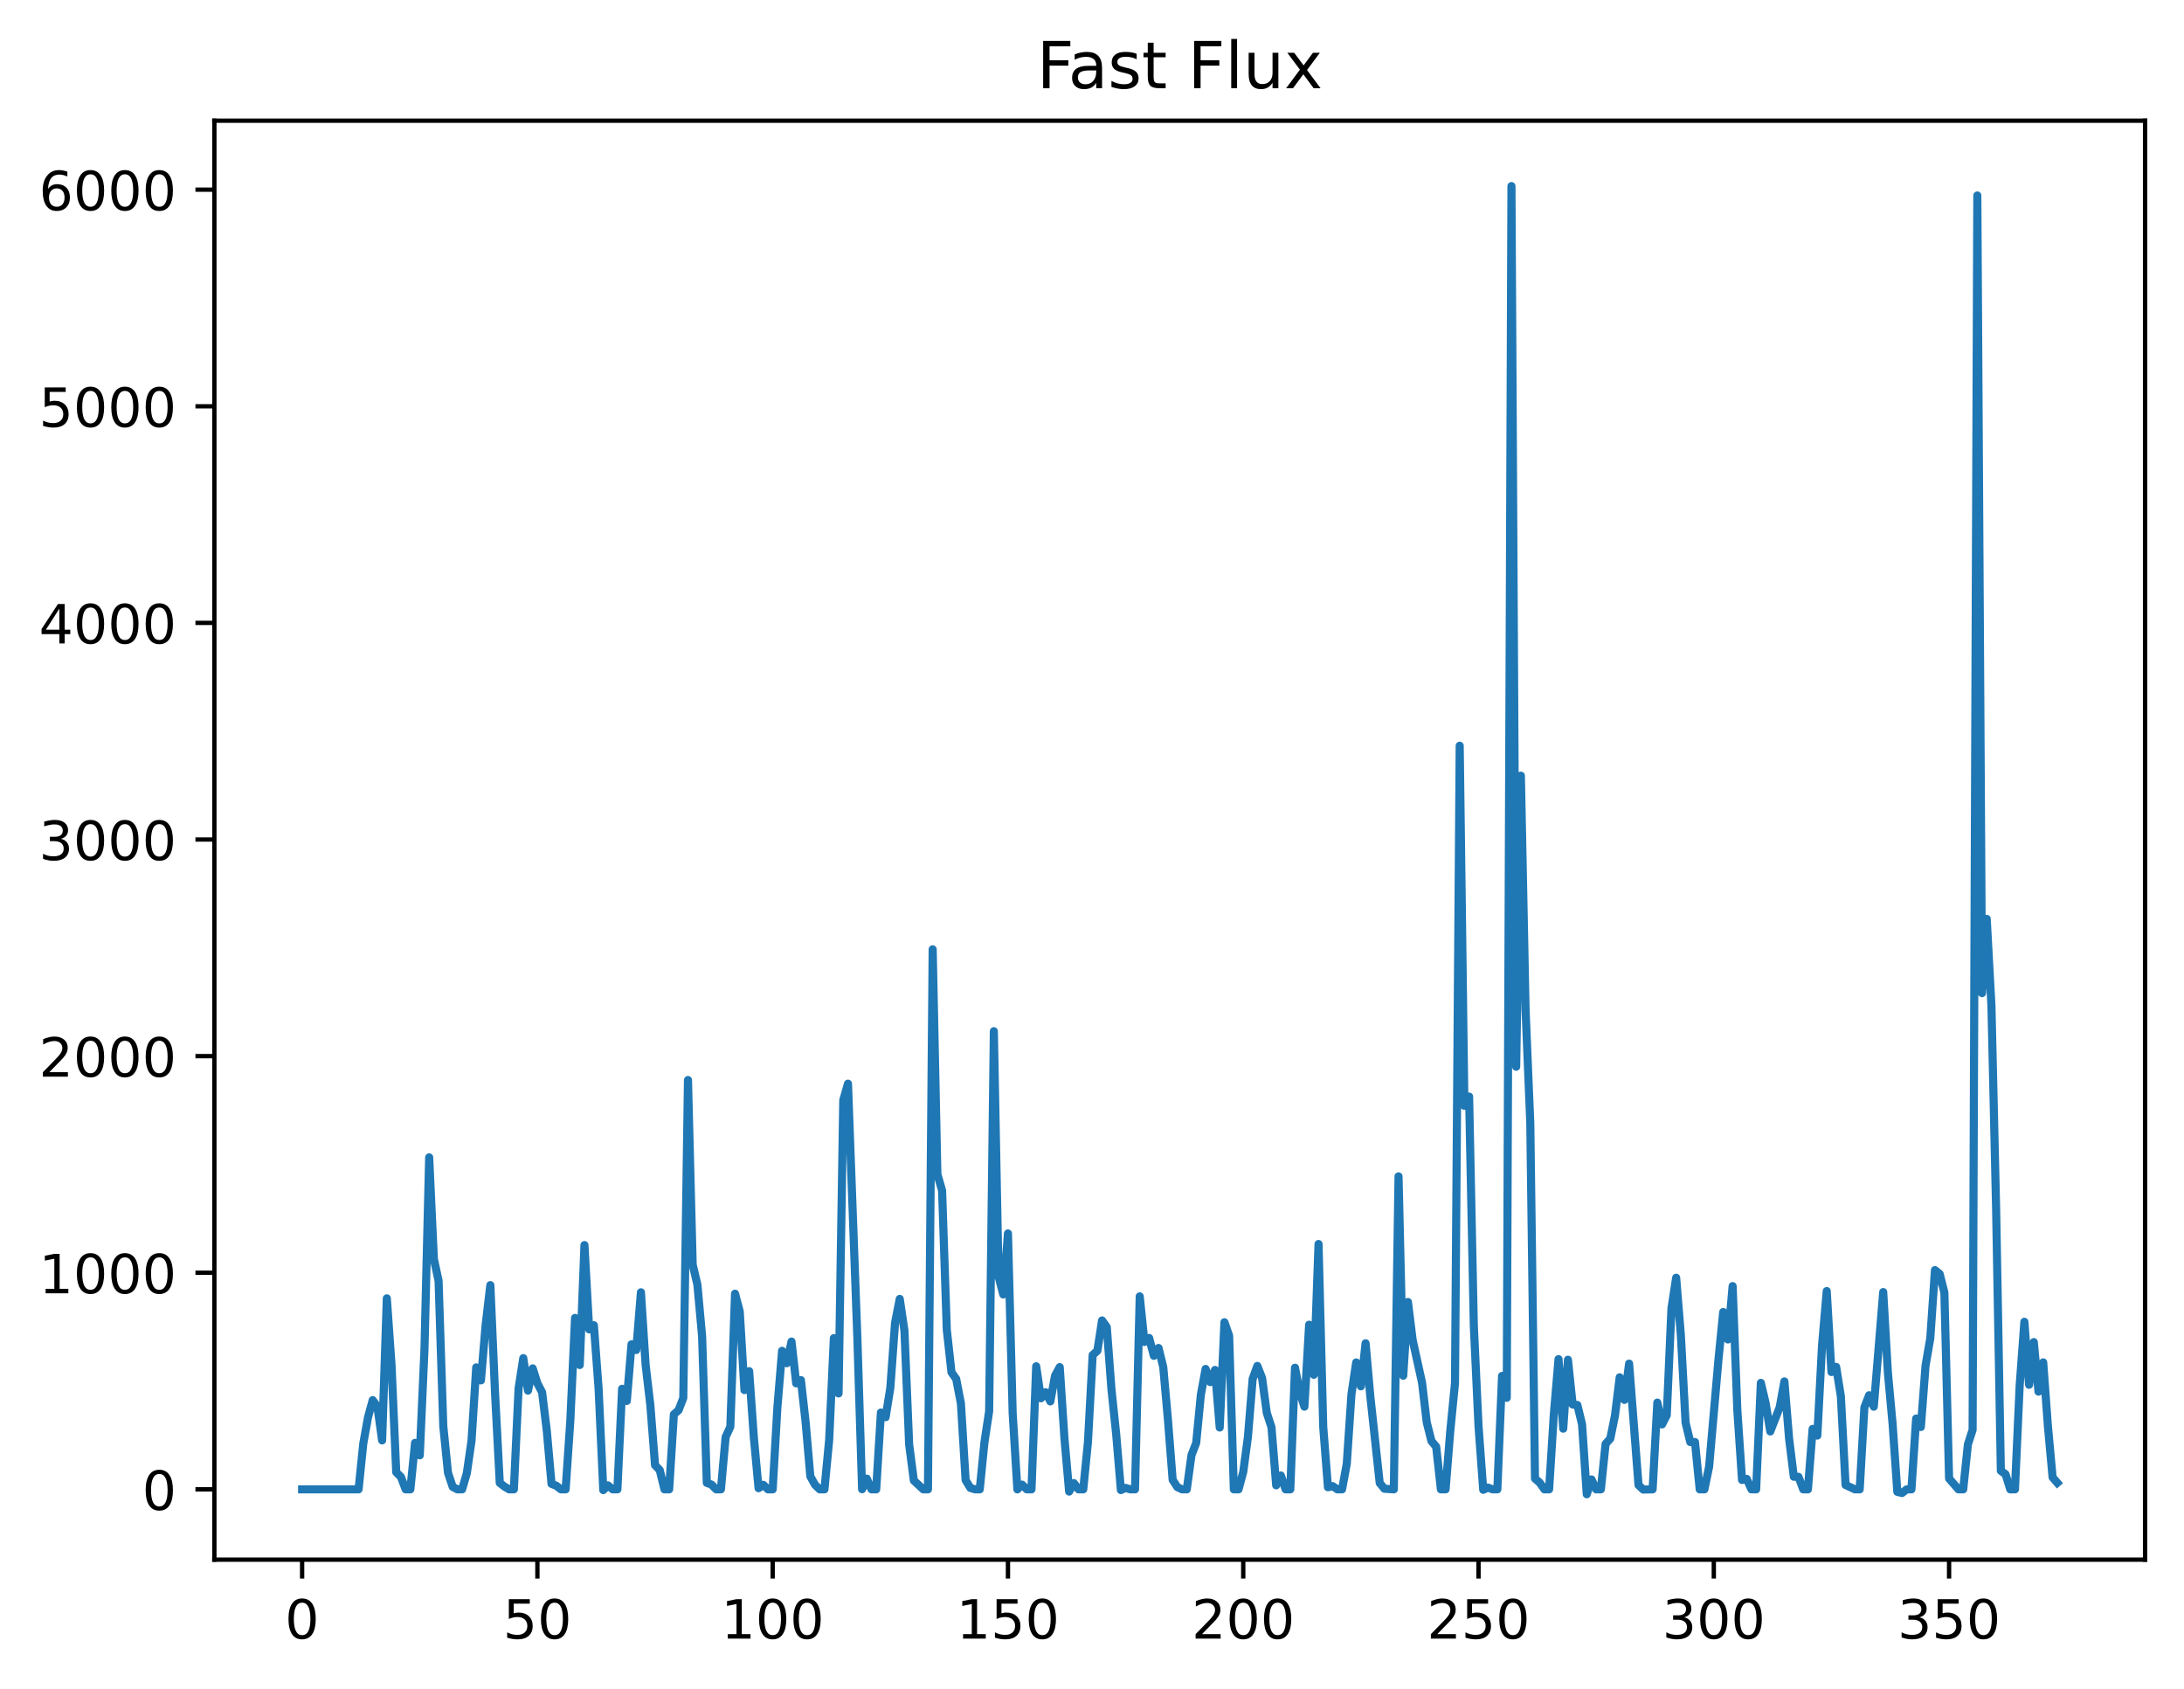
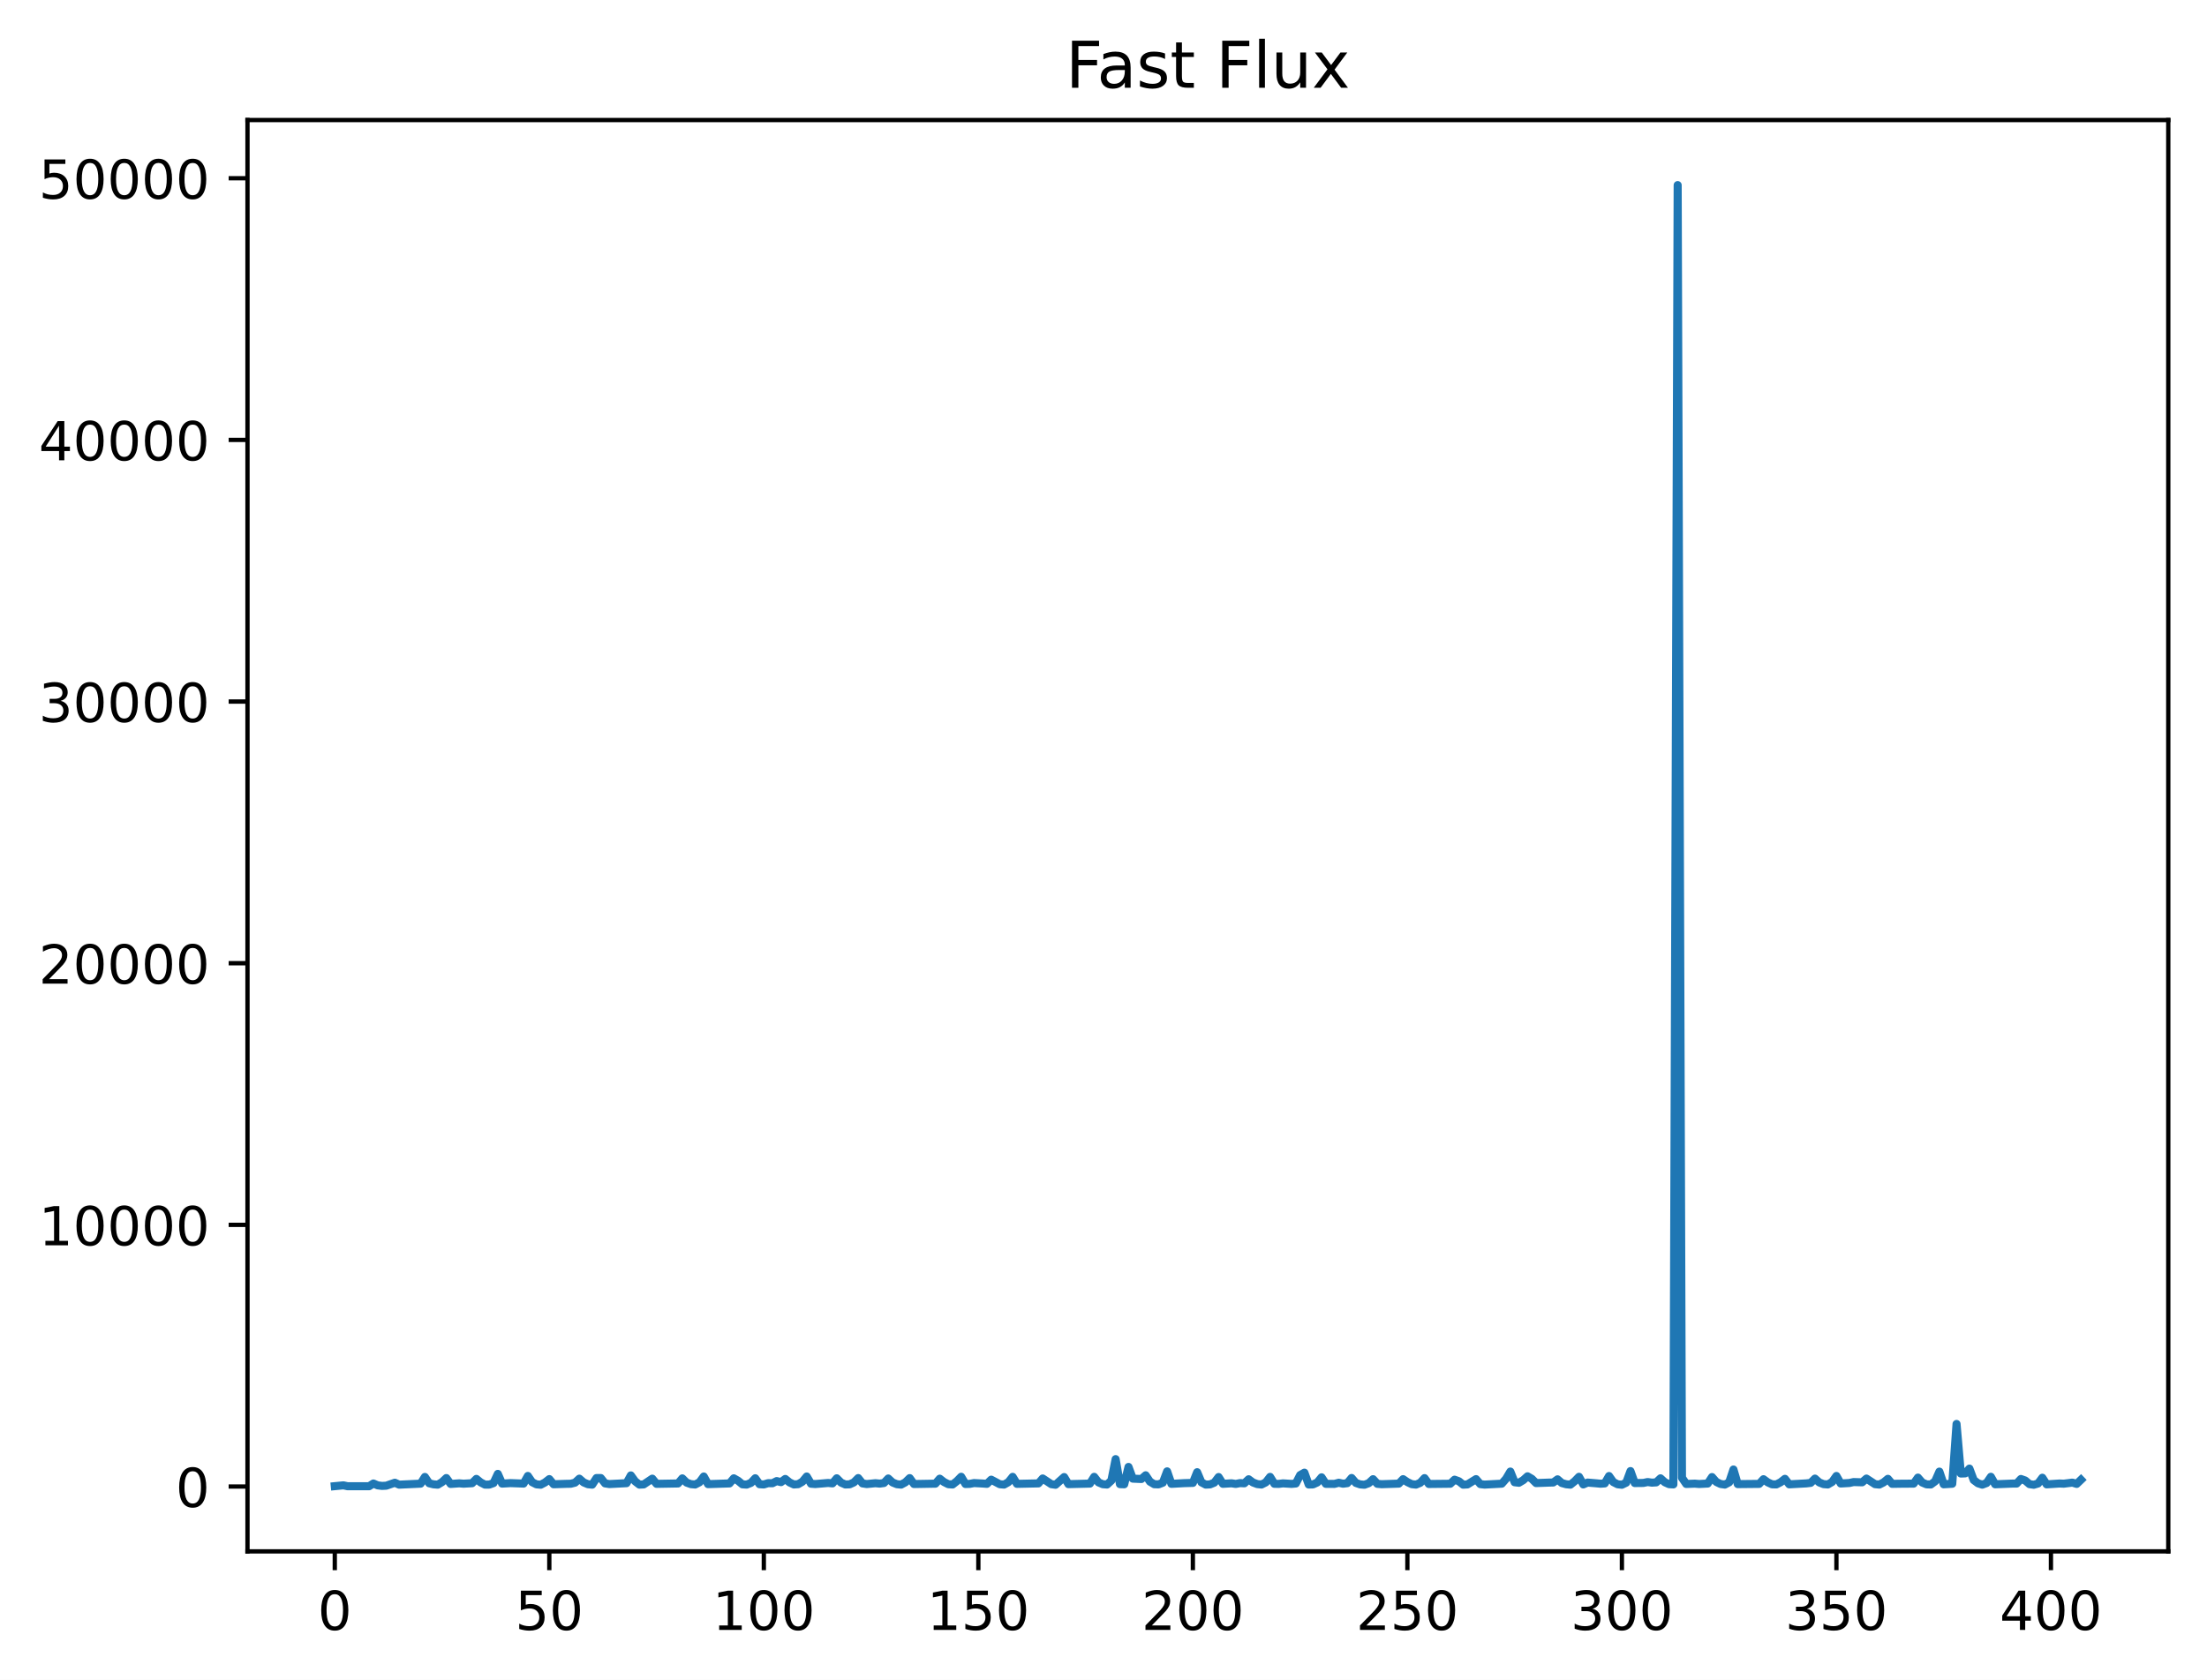
- <svg xmlns="http://www.w3.org/2000/svg" xmlns:xlink="http://www.w3.org/1999/xlink" width="403.97pt" height="312.308pt" viewBox="0 0 403.97 312.308" version="1.1">
+ <svg xmlns="http://www.w3.org/2000/svg" xmlns:xlink="http://www.w3.org/1999/xlink" width="410.332pt" height="312.308pt" viewBox="0 0 410.332 312.308" version="1.1">
  <defs>
    <style type="text/css">*{stroke-linejoin: round; stroke-linecap: butt}</style>
  </defs>
  <g id="figure_1">
    <g id="patch_1">
-       <path d="M 0 312.308  L 403.97 312.308  L 403.97 0  L 0 0  z " style="fill: #ffffff" />
+       <path d="M 0 312.308  L 410.332 312.308  L 410.332 0  L 0 0  z " style="fill: #ffffff" />
    </g>
    <g id="axes_1">
      <g id="patch_2">
-         <path d="M 39.65 288.43  L 396.77 288.43  L 396.77 22.318  L 39.65 22.318  z " style="fill: #ffffff" />
+         <path d="M 46.013 288.43  L 403.132 288.43  L 403.132 22.318  L 46.013 22.318  z " style="fill: #ffffff" />
      </g>
      <g id="matplotlib.axis_1">
        <g id="xtick_1">
          <g id="line2d_1">
            <defs>
-               <path id="m79c63e119b" d="M 0 0  L 0 3.5  " style="stroke: #000000; stroke-width: 0.8" />
+               <path id="m06456335c6" d="M 0 0  L 0 3.5  " style="stroke: #000000; stroke-width: 0.8" />
            </defs>
            <g>
-               <use xlink:href="#m79c63e119b" x="55.883" y="288.43" style="stroke: #000000; stroke-width: 0.8" />
+               <use xlink:href="#m06456335c6" x="62.245" y="288.43" style="stroke: #000000; stroke-width: 0.8" />
            </g>
          </g>
          <g id="text_1">
-             <g transform="translate(52.70148 303.0286) scale(0.1 -0.1)">
+             <g transform="translate(59.06398 303.0286) scale(0.1 -0.1)">
              <defs>
                <path id="DejaVuSans-30" d="M 2034 4250  Q 1547 4250 1301 3770  Q 1056 3291 1056 2328  Q 1056 1369 1301 889  Q 1547 409 2034 409  Q 2525 409 2770 889  Q 3016 1369 3016 2328  Q 3016 3291 2770 3770  Q 2525 4250 2034 4250  z M 2034 4750  Q 2819 4750 3233 4129  Q 3647 3509 3647 2328  Q 3647 1150 3233 529  Q 2819 -91 2034 -91  Q 1250 -91 836 529  Q 422 1150 422 2328  Q 422 3509 836 4129  Q 1250 4750 2034 4750  z " transform="scale(0.015625)" />
              </defs>
              <use xlink:href="#DejaVuSans-30" />
            </g>
          </g>
        </g>
        <g id="xtick_2">
          <g id="line2d_2">
            <g>
-               <use xlink:href="#m79c63e119b" x="99.402" y="288.43" style="stroke: #000000; stroke-width: 0.8" />
+               <use xlink:href="#m06456335c6" x="102.129" y="288.43" style="stroke: #000000; stroke-width: 0.8" />
            </g>
          </g>
          <g id="text_2">
-             <g transform="translate(93.0396 303.0286) scale(0.1 -0.1)">
+             <g transform="translate(95.76658 303.0286) scale(0.1 -0.1)">
              <defs>
                <path id="DejaVuSans-35" d="M 691 4666  L 3169 4666  L 3169 4134  L 1269 4134  L 1269 2991  Q 1406 3038 1543 3061  Q 1681 3084 1819 3084  Q 2600 3084 3056 2656  Q 3513 2228 3513 1497  Q 3513 744 3044 326  Q 2575 -91 1722 -91  Q 1428 -91 1123 -41  Q 819 9 494 109  L 494 744  Q 775 591 1075 516  Q 1375 441 1709 441  Q 2250 441 2565 725  Q 2881 1009 2881 1497  Q 2881 1984 2565 2268  Q 2250 2553 1709 2553  Q 1456 2553 1204 2497  Q 953 2441 691 2322  L 691 4666  z " transform="scale(0.015625)" />
              </defs>
              <use xlink:href="#DejaVuSans-35" />
              <use xlink:href="#DejaVuSans-30" x="63.623" />
            </g>
          </g>
        </g>
        <g id="xtick_3">
          <g id="line2d_3">
            <g>
-               <use xlink:href="#m79c63e119b" x="142.921" y="288.43" style="stroke: #000000; stroke-width: 0.8" />
+               <use xlink:href="#m06456335c6" x="142.013" y="288.43" style="stroke: #000000; stroke-width: 0.8" />
            </g>
          </g>
          <g id="text_3">
-             <g transform="translate(133.3777 303.0286) scale(0.1 -0.1)">
+             <g transform="translate(132.4692 303.0286) scale(0.1 -0.1)">
              <defs>
                <path id="DejaVuSans-31" d="M 794 531  L 1825 531  L 1825 4091  L 703 3866  L 703 4441  L 1819 4666  L 2450 4666  L 2450 531  L 3481 531  L 3481 0  L 794 0  L 794 531  z " transform="scale(0.015625)" />
              </defs>
              <use xlink:href="#DejaVuSans-31" />
              <use xlink:href="#DejaVuSans-30" x="63.623" />
              <use xlink:href="#DejaVuSans-30" x="127.246" />
            </g>
          </g>
        </g>
        <g id="xtick_4">
          <g id="line2d_4">
            <g>
-               <use xlink:href="#m79c63e119b" x="186.441" y="288.43" style="stroke: #000000; stroke-width: 0.8" />
+               <use xlink:href="#m06456335c6" x="181.897" y="288.43" style="stroke: #000000; stroke-width: 0.8" />
            </g>
          </g>
          <g id="text_4">
-             <g transform="translate(176.8971 303.0286) scale(0.1 -0.1)">
+             <g transform="translate(172.353 303.0286) scale(0.1 -0.1)">
              <use xlink:href="#DejaVuSans-31" />
              <use xlink:href="#DejaVuSans-35" x="63.623" />
              <use xlink:href="#DejaVuSans-30" x="127.246" />
            </g>
          </g>
        </g>
        <g id="xtick_5">
          <g id="line2d_5">
            <g>
-               <use xlink:href="#m79c63e119b" x="229.96" y="288.43" style="stroke: #000000; stroke-width: 0.8" />
+               <use xlink:href="#m06456335c6" x="221.781" y="288.43" style="stroke: #000000; stroke-width: 0.8" />
            </g>
          </g>
          <g id="text_5">
-             <g transform="translate(220.4165 303.0286) scale(0.1 -0.1)">
+             <g transform="translate(212.2369 303.0286) scale(0.1 -0.1)">
              <defs>
                <path id="DejaVuSans-32" d="M 1228 531  L 3431 531  L 3431 0  L 469 0  L 469 531  Q 828 903 1448 1529  Q 2069 2156 2228 2338  Q 2531 2678 2651 2914  Q 2772 3150 2772 3378  Q 2772 3750 2511 3984  Q 2250 4219 1831 4219  Q 1534 4219 1204 4116  Q 875 4013 500 3803  L 500 4441  Q 881 4594 1212 4672  Q 1544 4750 1819 4750  Q 2544 4750 2975 4387  Q 3406 4025 3406 3419  Q 3406 3131 3298 2873  Q 3191 2616 2906 2266  Q 2828 2175 2409 1742  Q 1991 1309 1228 531  z " transform="scale(0.015625)" />
              </defs>
              <use xlink:href="#DejaVuSans-32" />
              <use xlink:href="#DejaVuSans-30" x="63.623" />
              <use xlink:href="#DejaVuSans-30" x="127.246" />
            </g>
          </g>
        </g>
        <g id="xtick_6">
          <g id="line2d_6">
            <g>
-               <use xlink:href="#m79c63e119b" x="273.48" y="288.43" style="stroke: #000000; stroke-width: 0.8" />
+               <use xlink:href="#m06456335c6" x="261.664" y="288.43" style="stroke: #000000; stroke-width: 0.8" />
            </g>
          </g>
          <g id="text_6">
-             <g transform="translate(263.9359 303.0286) scale(0.1 -0.1)">
+             <g transform="translate(252.1207 303.0286) scale(0.1 -0.1)">
              <use xlink:href="#DejaVuSans-32" />
              <use xlink:href="#DejaVuSans-35" x="63.623" />
              <use xlink:href="#DejaVuSans-30" x="127.246" />
            </g>
          </g>
        </g>
        <g id="xtick_7">
          <g id="line2d_7">
            <g>
-               <use xlink:href="#m79c63e119b" x="316.999" y="288.43" style="stroke: #000000; stroke-width: 0.8" />
+               <use xlink:href="#m06456335c6" x="301.548" y="288.43" style="stroke: #000000; stroke-width: 0.8" />
            </g>
          </g>
          <g id="text_7">
-             <g transform="translate(307.4552 303.0286) scale(0.1 -0.1)">
+             <g transform="translate(292.0046 303.0286) scale(0.1 -0.1)">
              <defs>
                <path id="DejaVuSans-33" d="M 2597 2516  Q 3050 2419 3304 2112  Q 3559 1806 3559 1356  Q 3559 666 3084 287  Q 2609 -91 1734 -91  Q 1441 -91 1130 -33  Q 819 25 488 141  L 488 750  Q 750 597 1062 519  Q 1375 441 1716 441  Q 2309 441 2620 675  Q 2931 909 2931 1356  Q 2931 1769 2642 2001  Q 2353 2234 1838 2234  L 1294 2234  L 1294 2753  L 1863 2753  Q 2328 2753 2575 2939  Q 2822 3125 2822 3475  Q 2822 3834 2567 4026  Q 2313 4219 1838 4219  Q 1578 4219 1281 4162  Q 984 4106 628 3988  L 628 4550  Q 988 4650 1302 4700  Q 1616 4750 1894 4750  Q 2613 4750 3031 4423  Q 3450 4097 3450 3541  Q 3450 3153 3228 2886  Q 3006 2619 2597 2516  z " transform="scale(0.015625)" />
              </defs>
              <use xlink:href="#DejaVuSans-33" />
              <use xlink:href="#DejaVuSans-30" x="63.623" />
              <use xlink:href="#DejaVuSans-30" x="127.246" />
            </g>
          </g>
        </g>
        <g id="xtick_8">
          <g id="line2d_8">
            <g>
-               <use xlink:href="#m79c63e119b" x="360.518" y="288.43" style="stroke: #000000; stroke-width: 0.8" />
+               <use xlink:href="#m06456335c6" x="341.432" y="288.43" style="stroke: #000000; stroke-width: 0.8" />
            </g>
          </g>
          <g id="text_8">
-             <g transform="translate(350.9746 303.0286) scale(0.1 -0.1)">
+             <g transform="translate(331.8884 303.0286) scale(0.1 -0.1)">
              <use xlink:href="#DejaVuSans-33" />
              <use xlink:href="#DejaVuSans-35" x="63.623" />
              <use xlink:href="#DejaVuSans-30" x="127.246" />
            </g>
          </g>
        </g>
+         <g id="xtick_9">
+           <g id="line2d_9">
+             <g>
+               <use xlink:href="#m06456335c6" x="381.316" y="288.43" style="stroke: #000000; stroke-width: 0.8" />
+             </g>
+           </g>
+           <g id="text_9">
+             <g transform="translate(371.7723 303.0286) scale(0.1 -0.1)">
+               <defs>
+                 <path id="DejaVuSans-34" d="M 2419 4116  L 825 1625  L 2419 1625  L 2419 4116  z M 2253 4666  L 3047 4666  L 3047 1625  L 3713 1625  L 3713 1100  L 3047 1100  L 3047 0  L 2419 0  L 2419 1100  L 313 1100  L 313 1709  L 2253 4666  z " transform="scale(0.015625)" />
+               </defs>
+               <use xlink:href="#DejaVuSans-34" />
+               <use xlink:href="#DejaVuSans-30" x="63.623" />
+               <use xlink:href="#DejaVuSans-30" x="127.246" />
+             </g>
+           </g>
+         </g>
      </g>
      <g id="matplotlib.axis_2">
        <g id="ytick_1">
-           <g id="line2d_9">
+           <g id="line2d_10">
            <defs>
-               <path id="mc354084bc0" d="M 0 0  L -3.5 0  " style="stroke: #000000; stroke-width: 0.8" />
+               <path id="me4d2032000" d="M 0 0  L -3.5 0  " style="stroke: #000000; stroke-width: 0.8" />
            </defs>
            <g>
-               <use xlink:href="#mc354084bc0" x="39.65" y="275.428" style="stroke: #000000; stroke-width: 0.8" />
-             </g>
-           </g>
-           <g id="text_9">
-             <g transform="translate(26.2875 279.2268) scale(0.1 -0.1)">
+               <use xlink:href="#me4d2032000" x="46.013" y="276.374" style="stroke: #000000; stroke-width: 0.8" />
+             </g>
+           </g>
+           <g id="text_10">
+             <g transform="translate(32.65 280.1734) scale(0.1 -0.1)">
              <use xlink:href="#DejaVuSans-30" />
            </g>
          </g>
        </g>
        <g id="ytick_2">
-           <g id="line2d_10">
-             <g>
-               <use xlink:href="#mc354084bc0" x="39.65" y="235.369" style="stroke: #000000; stroke-width: 0.8" />
-             </g>
-           </g>
-           <g id="text_10">
-             <g transform="translate(7.2 239.1683) scale(0.1 -0.1)">
+           <g id="line2d_11">
+             <g>
+               <use xlink:href="#me4d2032000" x="46.013" y="227.727" style="stroke: #000000; stroke-width: 0.8" />
+             </g>
+           </g>
+           <g id="text_11">
+             <g transform="translate(7.2 231.5257) scale(0.1 -0.1)">
              <use xlink:href="#DejaVuSans-31" />
              <use xlink:href="#DejaVuSans-30" x="63.623" />
              <use xlink:href="#DejaVuSans-30" x="127.246" />
              <use xlink:href="#DejaVuSans-30" x="190.869" />
+               <use xlink:href="#DejaVuSans-30" x="254.492" />
            </g>
          </g>
        </g>
        <g id="ytick_3">
-           <g id="line2d_11">
-             <g>
-               <use xlink:href="#mc354084bc0" x="39.65" y="195.311" style="stroke: #000000; stroke-width: 0.8" />
-             </g>
-           </g>
-           <g id="text_11">
-             <g transform="translate(7.2 199.1098) scale(0.1 -0.1)">
+           <g id="line2d_12">
+             <g>
+               <use xlink:href="#me4d2032000" x="46.013" y="179.079" style="stroke: #000000; stroke-width: 0.8" />
+             </g>
+           </g>
+           <g id="text_12">
+             <g transform="translate(7.2 182.8781) scale(0.1 -0.1)">
              <use xlink:href="#DejaVuSans-32" />
              <use xlink:href="#DejaVuSans-30" x="63.623" />
              <use xlink:href="#DejaVuSans-30" x="127.246" />
              <use xlink:href="#DejaVuSans-30" x="190.869" />
+               <use xlink:href="#DejaVuSans-30" x="254.492" />
            </g>
          </g>
        </g>
        <g id="ytick_4">
-           <g id="line2d_12">
-             <g>
-               <use xlink:href="#mc354084bc0" x="39.65" y="155.252" style="stroke: #000000; stroke-width: 0.8" />
-             </g>
-           </g>
-           <g id="text_12">
-             <g transform="translate(7.2 159.0513) scale(0.1 -0.1)">
+           <g id="line2d_13">
+             <g>
+               <use xlink:href="#me4d2032000" x="46.013" y="130.431" style="stroke: #000000; stroke-width: 0.8" />
+             </g>
+           </g>
+           <g id="text_13">
+             <g transform="translate(7.2 134.2304) scale(0.1 -0.1)">
              <use xlink:href="#DejaVuSans-33" />
              <use xlink:href="#DejaVuSans-30" x="63.623" />
              <use xlink:href="#DejaVuSans-30" x="127.246" />
              <use xlink:href="#DejaVuSans-30" x="190.869" />
+               <use xlink:href="#DejaVuSans-30" x="254.492" />
            </g>
          </g>
        </g>
        <g id="ytick_5">
-           <g id="line2d_13">
-             <g>
-               <use xlink:href="#mc354084bc0" x="39.65" y="115.194" style="stroke: #000000; stroke-width: 0.8" />
-             </g>
-           </g>
-           <g id="text_13">
-             <g transform="translate(7.2 118.9927) scale(0.1 -0.1)">
-               <defs>
-                 <path id="DejaVuSans-34" d="M 2419 4116  L 825 1625  L 2419 1625  L 2419 4116  z M 2253 4666  L 3047 4666  L 3047 1625  L 3713 1625  L 3713 1100  L 3047 1100  L 3047 0  L 2419 0  L 2419 1100  L 313 1100  L 313 1709  L 2253 4666  z " transform="scale(0.015625)" />
-               </defs>
+           <g id="line2d_14">
+             <g>
+               <use xlink:href="#me4d2032000" x="46.013" y="81.784" style="stroke: #000000; stroke-width: 0.8" />
+             </g>
+           </g>
+           <g id="text_14">
+             <g transform="translate(7.2 85.58278) scale(0.1 -0.1)">
              <use xlink:href="#DejaVuSans-34" />
              <use xlink:href="#DejaVuSans-30" x="63.623" />
              <use xlink:href="#DejaVuSans-30" x="127.246" />
              <use xlink:href="#DejaVuSans-30" x="190.869" />
+               <use xlink:href="#DejaVuSans-30" x="254.492" />
            </g>
          </g>
        </g>
        <g id="ytick_6">
-           <g id="line2d_14">
-             <g>
-               <use xlink:href="#mc354084bc0" x="39.65" y="75.135" style="stroke: #000000; stroke-width: 0.8" />
-             </g>
-           </g>
-           <g id="text_14">
-             <g transform="translate(7.2 78.93423) scale(0.1 -0.1)">
+           <g id="line2d_15">
+             <g>
+               <use xlink:href="#me4d2032000" x="46.013" y="33.136" style="stroke: #000000; stroke-width: 0.8" />
+             </g>
+           </g>
+           <g id="text_15">
+             <g transform="translate(7.2 36.93513) scale(0.1 -0.1)">
              <use xlink:href="#DejaVuSans-35" />
              <use xlink:href="#DejaVuSans-30" x="63.623" />
              <use xlink:href="#DejaVuSans-30" x="127.246" />
              <use xlink:href="#DejaVuSans-30" x="190.869" />
-             </g>
-           </g>
-         </g>
-         <g id="ytick_7">
-           <g id="line2d_15">
-             <g>
-               <use xlink:href="#mc354084bc0" x="39.65" y="35.076" style="stroke: #000000; stroke-width: 0.8" />
-             </g>
-           </g>
-           <g id="text_15">
-             <g transform="translate(7.2 38.87571) scale(0.1 -0.1)">
-               <defs>
-                 <path id="DejaVuSans-36" d="M 2113 2584  Q 1688 2584 1439 2293  Q 1191 2003 1191 1497  Q 1191 994 1439 701  Q 1688 409 2113 409  Q 2538 409 2786 701  Q 3034 994 3034 1497  Q 3034 2003 2786 2293  Q 2538 2584 2113 2584  z M 3366 4563  L 3366 3988  Q 3128 4100 2886 4159  Q 2644 4219 2406 4219  Q 1781 4219 1451 3797  Q 1122 3375 1075 2522  Q 1259 2794 1537 2939  Q 1816 3084 2150 3084  Q 2853 3084 3261 2657  Q 3669 2231 3669 1497  Q 3669 778 3244 343  Q 2819 -91 2113 -91  Q 1303 -91 875 529  Q 447 1150 447 2328  Q 447 3434 972 4092  Q 1497 4750 2381 4750  Q 2619 4750 2861 4703  Q 3103 4656 3366 4563  z " transform="scale(0.015625)" />
-               </defs>
-               <use xlink:href="#DejaVuSans-36" />
-               <use xlink:href="#DejaVuSans-30" x="63.623" />
-               <use xlink:href="#DejaVuSans-30" x="127.246" />
-               <use xlink:href="#DejaVuSans-30" x="190.869" />
+               <use xlink:href="#DejaVuSans-30" x="254.492" />
            </g>
          </g>
        </g>
      </g>
      <g id="line2d_16">
-         <path d="M 55.883 275.428  L 66.327 275.428  L 67.198 266.941  L 68.068 262.113  L 68.939 258.928  L 69.809 260.119  L 70.679 266.376  L 71.55 240.103  L 72.42 252.391  L 73.29 272.27  L 74.161 273.133  L 75.031 275.428  L 75.902 275.428  L 76.772 266.837  L 77.642 269.135  L 78.513 249.525  L 79.383 214.033  L 80.254 232.815  L 81.124 236.874  L 81.994 263.731  L 82.865 272.38  L 83.735 274.968  L 84.606 275.428  L 85.476 275.428  L 86.346 272.439  L 87.217 266.437  L 88.087 252.875  L 88.957 255.279  L 89.828 245.009  L 90.698 237.658  L 91.569 257.657  L 92.439 274.231  L 93.309 274.914  L 94.18 275.428  L 95.05 275.428  L 95.921 256.76  L 96.791 251.163  L 97.661 257.171  L 98.532 253.056  L 99.402 255.814  L 100.272 257.482  L 101.143 264.632  L 102.013 274.412  L 102.884 274.751  L 103.754 275.428  L 104.624 275.428  L 105.495 262.66  L 106.365 243.724  L 107.236 252.435  L 108.106 230.254  L 108.976 245.842  L 109.847 245.078  L 110.717 256.704  L 111.588 275.566  L 112.458 274.695  L 113.328 275.428  L 114.199 275.428  L 115.069 256.831  L 115.939 259.075  L 116.81 248.606  L 117.68 249.659  L 118.551 238.985  L 119.421 252.427  L 120.291 259.846  L 121.162 270.952  L 122.032 271.868  L 122.903 275.428  L 123.773 275.428  L 124.643 261.566  L 125.514 260.788  L 126.384 258.538  L 127.255 199.729  L 128.125 233.891  L 128.995 237.565  L 129.866 247.11  L 130.736 274.229  L 131.606 274.546  L 132.477 275.428  L 133.347 275.428  L 134.218 265.747  L 135.088 263.856  L 135.958 239.245  L 136.829 242.534  L 137.699 257.071  L 138.57 253.574  L 139.44 265.863  L 140.31 275.215  L 141.181 274.588  L 142.051 275.428  L 142.921 275.428  L 143.792 260.267  L 144.662 249.81  L 145.533 252.098  L 146.403 248.099  L 147.273 255.825  L 148.144 255.226  L 149.014 262.99  L 149.885 273.019  L 150.755 274.588  L 151.625 275.428  L 152.496 275.428  L 153.366 266.345  L 154.237 247.461  L 155.107 257.689  L 155.977 203.458  L 156.848 200.407  L 158.588 247.513  L 159.459 275.406  L 160.329 273.451  L 161.2 275.428  L 162.07 275.428  L 162.94 261.228  L 163.811 262.085  L 164.681 256.671  L 165.552 244.668  L 166.422 240.209  L 167.292 246.085  L 168.163 267.129  L 169.033 273.802  L 170.774 275.428  L 171.644 275.428  L 172.515 175.562  L 173.385 217.154  L 174.255 220.16  L 175.126 245.912  L 175.996 253.782  L 176.867 255.016  L 177.737 259.539  L 178.607 273.717  L 179.478 275.157  L 180.348 275.428  L 181.219 275.428  L 182.089 266.734  L 182.959 260.986  L 183.83 190.701  L 184.7 236.063  L 185.57 239.385  L 186.441 228.104  L 187.311 261.332  L 188.182 275.437  L 189.052 274.553  L 189.922 275.428  L 190.793 275.428  L 191.663 252.669  L 192.534 258.588  L 193.404 257.463  L 194.274 259.167  L 195.145 254.43  L 196.015 252.82  L 196.886 265.983  L 197.756 275.839  L 198.626 274.27  L 199.497 275.428  L 200.367 275.428  L 201.237 266.673  L 202.108 250.586  L 202.978 249.802  L 203.849 244.193  L 204.719 245.423  L 205.589 256.968  L 206.46 265.247  L 207.33 275.561  L 208.201 275.158  L 209.071 275.428  L 209.941 275.428  L 210.812 239.737  L 211.682 248.17  L 212.552 247.432  L 213.423 250.732  L 214.293 249.286  L 215.164 252.818  L 216.034 262.577  L 216.904 273.679  L 217.775 275.014  L 218.645 275.428  L 219.516 275.428  L 220.386 269.098  L 221.256 266.845  L 222.127 257.892  L 222.997 253.163  L 223.868 255.591  L 224.738 253.345  L 225.608 263.993  L 226.479 244.53  L 227.349 247.005  L 228.219 275.428  L 229.09 275.428  L 229.96 272.201  L 230.831 265.688  L 231.701 254.992  L 232.571 252.607  L 233.442 254.833  L 234.312 261.283  L 235.183 263.939  L 236.053 274.682  L 236.923 272.868  L 237.794 275.428  L 238.664 275.428  L 239.534 252.935  L 240.405 257.439  L 241.275 260.138  L 242.146 244.982  L 243.016 254.237  L 243.886 230.056  L 244.757 263.938  L 245.627 275.036  L 246.498 274.831  L 247.368 275.428  L 248.238 275.428  L 249.109 270.709  L 249.979 257.81  L 250.85 251.961  L 251.72 256.372  L 252.59 248.415  L 253.461 258.194  L 255.201 274.246  L 256.072 275.316  L 257.813 275.428  L 258.683 217.55  L 259.553 254.408  L 260.424 240.776  L 261.294 247.804  L 263.035 255.715  L 263.905 263.058  L 264.776 266.504  L 265.646 267.538  L 266.517 275.428  L 267.387 275.428  L 268.257 264.601  L 269.128 255.778  L 269.998 137.905  L 270.868 204.501  L 271.739 202.795  L 272.609 245.172  L 273.48 263.744  L 274.35 275.513  L 275.22 275.1  L 276.091 275.428  L 276.961 275.428  L 277.832 254.45  L 278.702 258.495  L 279.572 34.414  L 280.443 197.276  L 281.313 143.448  L 282.183 186.768  L 283.054 207.685  L 283.924 273.433  L 284.795 274.193  L 285.665 275.428  L 286.535 275.428  L 287.406 261.609  L 288.276 251.348  L 289.147 264.207  L 290.017 251.461  L 290.887 259.733  L 291.758 259.82  L 292.628 263.396  L 293.499 276.334  L 294.369 273.594  L 295.239 275.428  L 296.11 275.428  L 296.98 267.036  L 297.85 266.049  L 298.721 261.749  L 299.591 254.708  L 300.462 258.881  L 301.332 252.179  L 303.073 274.639  L 303.943 275.468  L 305.684 275.428  L 306.554 259.384  L 307.425 263.416  L 308.295 261.727  L 309.165 241.992  L 310.036 236.297  L 310.906 246.929  L 311.777 263.095  L 312.647 266.679  L 313.517 266.68  L 314.388 275.428  L 315.258 275.428  L 316.129 271.249  L 317.869 251.34  L 318.74 242.632  L 319.61 247.708  L 320.481 237.842  L 321.351 260.807  L 322.221 273.693  L 323.092 273.497  L 323.962 275.428  L 324.832 275.428  L 325.703 255.735  L 326.573 259.423  L 327.444 264.717  L 329.184 260.262  L 330.055 255.469  L 330.925 266.037  L 331.796 273.094  L 332.666 273.111  L 333.536 275.428  L 334.407 275.428  L 335.277 264.251  L 336.148 265.485  L 337.018 248.829  L 337.888 238.756  L 338.759 253.73  L 339.629 252.776  L 340.499 258.2  L 341.37 274.618  L 343.111 275.428  L 343.981 275.428  L 344.851 260.278  L 345.722 258.026  L 346.592 260.141  L 348.333 238.944  L 349.203 253.873  L 350.074 263.374  L 350.944 275.892  L 351.814 276.103  L 352.685 275.428  L 353.555 275.428  L 354.426 262.333  L 355.296 263.899  L 356.166 252.537  L 357.037 247.514  L 357.907 234.88  L 358.778 235.591  L 359.648 239.04  L 360.518 273.43  L 362.259 275.428  L 363.13 275.428  L 364 267.119  L 364.87 264.41  L 365.741 36.151  L 366.611 183.656  L 367.481 169.928  L 368.352 185.984  L 369.222 223.73  L 370.093 271.997  L 370.963 272.634  L 371.833 275.428  L 372.704 275.428  L 373.574 256.221  L 374.445 244.439  L 375.315 256.088  L 376.185 248.199  L 377.056 257.358  L 377.926 251.948  L 378.796 263.727  L 379.667 273.212  L 380.537 274.216  L 380.537 274.216  " clip-path="url(#p158f6a45d4)" style="fill: none; stroke: #1f77b4; stroke-width: 1.5; stroke-linecap: square" />
+         <path d="M 62.245 276.306  L 63.841 276.153  L 64.638 276.322  L 68.627 276.316  L 69.424 275.812  L 70.222 276.156  L 71.02 276.259  L 71.817 276.218  L 73.413 275.667  L 74.21 276.027  L 78.199 275.842  L 78.996 274.591  L 79.794 275.768  L 80.592 275.963  L 81.389 276.03  L 82.187 275.55  L 82.985 274.799  L 83.783 275.894  L 85.378 275.781  L 86.176 275.846  L 87.771 275.757  L 88.569 274.956  L 89.366 275.609  L 90.164 276.018  L 90.962 276.016  L 91.759 275.732  L 92.557 274.022  L 93.355 275.83  L 94.95 275.739  L 97.343 275.827  L 98.141 274.406  L 98.938 275.564  L 99.736 275.969  L 100.534 276.038  L 101.331 275.62  L 102.129 274.995  L 102.927 275.954  L 105.32 275.872  L 106.117 275.858  L 106.915 275.653  L 107.713 274.915  L 108.51 275.608  L 109.308 275.945  L 110.106 276.024  L 110.904 274.798  L 111.701 274.798  L 112.499 275.793  L 113.297 275.916  L 116.487 275.75  L 117.285 274.306  L 118.083 275.406  L 118.88 276.021  L 119.678 275.981  L 121.273 274.911  L 122.071 275.876  L 126.059 275.805  L 126.857 274.861  L 127.655 275.645  L 128.452 275.93  L 129.25 275.999  L 130.048 275.587  L 130.845 274.51  L 131.643 275.93  L 135.632 275.796  L 136.429 274.849  L 137.227 275.303  L 138.025 275.963  L 138.822 276.017  L 139.62 275.696  L 140.418 274.84  L 141.215 275.945  L 142.013 275.99  L 142.811 275.748  L 143.608 275.763  L 144.406 275.36  L 145.204 275.559  L 146.001 274.966  L 146.799 275.615  L 147.597 275.989  L 148.394 275.937  L 149.192 275.474  L 149.99 274.509  L 150.787 275.854  L 151.585 275.913  L 153.978 275.709  L 154.776 275.79  L 155.573 274.844  L 156.371 275.647  L 157.169 275.994  L 157.966 275.967  L 158.764 275.604  L 159.562 274.803  L 160.359 275.796  L 161.157 275.914  L 162.753 275.756  L 163.55 275.83  L 164.348 275.722  L 165.146 274.881  L 165.943 275.616  L 166.741 275.939  L 167.539 276.018  L 168.336 275.591  L 169.134 274.811  L 169.932 275.911  L 173.92 275.841  L 174.718 274.918  L 175.515 275.539  L 176.313 275.944  L 177.111 275.997  L 177.908 275.371  L 178.706 274.559  L 179.504 275.907  L 180.301 275.88  L 181.099 275.728  L 182.694 275.815  L 183.492 275.873  L 184.29 275.1  L 185.885 275.951  L 186.683 276.011  L 187.481 275.564  L 188.278 274.574  L 189.076 275.877  L 193.064 275.791  L 193.862 274.877  L 195.457 275.935  L 196.255 276.043  L 197.85 274.615  L 198.648 275.931  L 202.636 275.829  L 203.434 274.572  L 204.232 275.6  L 205.029 275.943  L 205.827 276.003  L 206.625 275.271  L 207.422 271.281  L 208.22 275.93  L 209.018 275.958  L 209.815 272.731  L 210.613 274.908  L 212.209 274.977  L 213.006 274.284  L 213.804 275.469  L 214.602 275.945  L 215.399 275.976  L 216.197 275.663  L 216.995 273.555  L 217.792 275.875  L 220.185 275.744  L 221.781 275.699  L 222.578 273.71  L 223.376 275.599  L 224.174 276.02  L 224.971 275.979  L 225.769 275.653  L 226.567 274.611  L 227.364 275.871  L 228.96 275.774  L 229.757 275.892  L 230.555 275.737  L 231.353 275.778  L 232.15 275.025  L 232.948 275.619  L 233.746 275.919  L 234.543 276.003  L 235.341 275.602  L 236.139 274.58  L 236.936 275.866  L 237.734 275.886  L 238.532 275.785  L 240.127 275.884  L 240.925 275.811  L 241.723 274.251  L 242.52 273.796  L 243.318 276.002  L 244.116 275.982  L 244.913 275.62  L 245.711 274.662  L 246.509 275.874  L 248.104 275.886  L 248.902 275.673  L 249.699 275.849  L 250.497 275.745  L 251.295 274.785  L 252.092 275.706  L 252.89 275.979  L 253.688 276.042  L 254.485 275.754  L 255.283 275.007  L 256.081 275.872  L 256.878 275.943  L 260.069 275.834  L 260.867 275.004  L 261.664 275.55  L 262.462 275.93  L 263.26 276.018  L 264.058 275.686  L 264.855 274.811  L 265.653 275.901  L 269.641 275.857  L 270.439 275.102  L 271.237 275.393  L 272.034 276.029  L 272.832 275.984  L 274.427 274.997  L 275.225 275.928  L 276.023 276.014  L 279.213 275.844  L 280.011 274.937  L 280.809 273.591  L 281.606 275.579  L 282.404 275.672  L 283.202 275.193  L 283.999 274.472  L 284.797 274.941  L 285.595 275.732  L 287.988 275.644  L 288.786 275.623  L 289.583 275.038  L 290.381 275.725  L 291.179 275.949  L 291.976 276.027  L 292.774 275.391  L 293.572 274.566  L 294.369 275.984  L 295.167 275.64  L 296.762 275.772  L 297.56 275.849  L 298.358 275.795  L 299.155 274.423  L 299.953 275.547  L 300.751 275.956  L 301.548 276.044  L 302.346 275.661  L 303.144 273.501  L 303.941 275.726  L 305.537 275.707  L 306.334 275.539  L 307.132 275.652  L 307.93 275.602  L 308.727 274.85  L 309.525 275.578  L 310.323 275.939  L 311.12 275.978  L 311.918 34.414  L 312.716 274.739  L 313.513 275.899  L 315.109 275.838  L 315.907 275.905  L 317.502 275.821  L 318.3 274.613  L 319.097 275.521  L 319.895 275.901  L 320.693 276.012  L 321.49 275.592  L 322.288 273.212  L 323.086 275.924  L 327.074 275.884  L 327.872 275.014  L 328.669 275.6  L 329.467 275.965  L 330.265 275.983  L 331.062 275.576  L 331.86 274.944  L 332.658 275.967  L 335.848 275.79  L 336.646 275.694  L 337.444 274.902  L 338.241 275.613  L 339.039 275.928  L 339.837 275.992  L 340.635 275.525  L 341.432 274.412  L 342.23 275.81  L 343.825 275.719  L 344.623 275.543  L 346.218 275.589  L 347.016 274.896  L 348.611 275.936  L 349.409 276.011  L 350.207 275.605  L 351.004 274.942  L 351.802 275.877  L 353.397 275.852  L 355.79 275.834  L 356.588 274.714  L 357.386 275.629  L 358.183 275.967  L 358.981 275.997  L 359.779 275.411  L 360.576 273.6  L 361.374 275.957  L 362.969 275.859  L 363.767 264.741  L 364.565 273.959  L 365.362 273.93  L 366.16 273.041  L 366.958 275.171  L 367.756 275.773  L 368.553 276.027  L 369.351 275.727  L 370.149 274.565  L 370.946 275.958  L 374.137 275.828  L 374.935 275.823  L 375.732 274.972  L 376.53 275.254  L 377.328 275.932  L 378.125 276.044  L 378.923 275.81  L 379.721 274.741  L 380.518 275.971  L 382.911 275.814  L 383.709 275.845  L 385.304 275.647  L 386.102 275.887  L 386.9 275.123  L 386.9 275.123  " clip-path="url(#p2d61f3fde3)" style="fill: none; stroke: #1f77b4; stroke-width: 1.5; stroke-linecap: square" />
      </g>
      <g id="patch_3">
-         <path d="M 39.65 288.43  L 39.65 22.318  " style="fill: none; stroke: #000000; stroke-width: 0.8; stroke-linejoin: miter; stroke-linecap: square" />
+         <path d="M 46.013 288.43  L 46.013 22.318  " style="fill: none; stroke: #000000; stroke-width: 0.8; stroke-linejoin: miter; stroke-linecap: square" />
      </g>
      <g id="patch_4">
-         <path d="M 396.77 288.43  L 396.77 22.318  " style="fill: none; stroke: #000000; stroke-width: 0.8; stroke-linejoin: miter; stroke-linecap: square" />
+         <path d="M 403.132 288.43  L 403.132 22.318  " style="fill: none; stroke: #000000; stroke-width: 0.8; stroke-linejoin: miter; stroke-linecap: square" />
      </g>
      <g id="patch_5">
-         <path d="M 39.65 288.43  L 396.77 288.43  " style="fill: none; stroke: #000000; stroke-width: 0.8; stroke-linejoin: miter; stroke-linecap: square" />
+         <path d="M 46.013 288.43  L 403.132 288.43  " style="fill: none; stroke: #000000; stroke-width: 0.8; stroke-linejoin: miter; stroke-linecap: square" />
      </g>
      <g id="patch_6">
-         <path d="M 39.65 22.318  L 396.77 22.318  " style="fill: none; stroke: #000000; stroke-width: 0.8; stroke-linejoin: miter; stroke-linecap: square" />
+         <path d="M 46.013 22.318  L 403.132 22.318  " style="fill: none; stroke: #000000; stroke-width: 0.8; stroke-linejoin: miter; stroke-linecap: square" />
      </g>
      <g id="text_16">
-         <g transform="translate(191.7734 16.31812) scale(0.12 -0.12)">
+         <g transform="translate(198.1359 16.31812) scale(0.12 -0.12)">
          <defs>
            <path id="DejaVuSans-46" d="M 628 4666  L 3309 4666  L 3309 4134  L 1259 4134  L 1259 2759  L 3109 2759  L 3109 2228  L 1259 2228  L 1259 0  L 628 0  L 628 4666  z " transform="scale(0.015625)" />
            <path id="DejaVuSans-61" d="M 2194 1759  Q 1497 1759 1228 1600  Q 959 1441 959 1056  Q 959 750 1161 570  Q 1363 391 1709 391  Q 2188 391 2477 730  Q 2766 1069 2766 1631  L 2766 1759  L 2194 1759  z M 3341 1997  L 3341 0  L 2766 0  L 2766 531  Q 2569 213 2275 61  Q 1981 -91 1556 -91  Q 1019 -91 701 211  Q 384 513 384 1019  Q 384 1609 779 1909  Q 1175 2209 1959 2209  L 2766 2209  L 2766 2266  Q 2766 2663 2505 2880  Q 2244 3097 1772 3097  Q 1472 3097 1187 3025  Q 903 2953 641 2809  L 641 3341  Q 956 3463 1253 3523  Q 1550 3584 1831 3584  Q 2591 3584 2966 3190  Q 3341 2797 3341 1997  z " transform="scale(0.015625)" />
            <path id="DejaVuSans-73" d="M 2834 3397  L 2834 2853  Q 2591 2978 2328 3040  Q 2066 3103 1784 3103  Q 1356 3103 1142 2972  Q 928 2841 928 2578  Q 928 2378 1081 2264  Q 1234 2150 1697 2047  L 1894 2003  Q 2506 1872 2764 1633  Q 3022 1394 3022 966  Q 3022 478 2636 193  Q 2250 -91 1575 -91  Q 1294 -91 989 -36  Q 684 19 347 128  L 347 722  Q 666 556 975 473  Q 1284 391 1588 391  Q 1994 391 2212 530  Q 2431 669 2431 922  Q 2431 1156 2273 1281  Q 2116 1406 1581 1522  L 1381 1569  Q 847 1681 609 1914  Q 372 2147 372 2553  Q 372 3047 722 3315  Q 1072 3584 1716 3584  Q 2034 3584 2315 3537  Q 2597 3491 2834 3397  z " transform="scale(0.015625)" />
            <path id="DejaVuSans-74" d="M 1172 4494  L 1172 3500  L 2356 3500  L 2356 3053  L 1172 3053  L 1172 1153  Q 1172 725 1289 603  Q 1406 481 1766 481  L 2356 481  L 2356 0  L 1766 0  Q 1100 0 847 248  Q 594 497 594 1153  L 594 3053  L 172 3053  L 172 3500  L 594 3500  L 594 4494  L 1172 4494  z " transform="scale(0.015625)" />
            <path id="DejaVuSans-20" transform="scale(0.015625)" />
            <path id="DejaVuSans-6c" d="M 603 4863  L 1178 4863  L 1178 0  L 603 0  L 603 4863  z " transform="scale(0.015625)" />
            <path id="DejaVuSans-75" d="M 544 1381  L 544 3500  L 1119 3500  L 1119 1403  Q 1119 906 1312 657  Q 1506 409 1894 409  Q 2359 409 2629 706  Q 2900 1003 2900 1516  L 2900 3500  L 3475 3500  L 3475 0  L 2900 0  L 2900 538  Q 2691 219 2414 64  Q 2138 -91 1772 -91  Q 1169 -91 856 284  Q 544 659 544 1381  z M 1991 3584  L 1991 3584  z " transform="scale(0.015625)" />
            <path id="DejaVuSans-78" d="M 3513 3500  L 2247 1797  L 3578 0  L 2900 0  L 1881 1375  L 863 0  L 184 0  L 1544 1831  L 300 3500  L 978 3500  L 1906 2253  L 2834 3500  L 3513 3500  z " transform="scale(0.015625)" />
          </defs>
          <use xlink:href="#DejaVuSans-46" />
          <use xlink:href="#DejaVuSans-61" x="48.395" />
          <use xlink:href="#DejaVuSans-73" x="109.674" />
          <use xlink:href="#DejaVuSans-74" x="161.773" />
          <use xlink:href="#DejaVuSans-20" x="200.982" />
          <use xlink:href="#DejaVuSans-46" x="232.77" />
          <use xlink:href="#DejaVuSans-6c" x="290.289" />
          <use xlink:href="#DejaVuSans-75" x="318.072" />
          <use xlink:href="#DejaVuSans-78" x="381.451" />
        </g>
      </g>
    </g>
  </g>
  <defs>
-     <clipPath id="p158f6a45d4">
-       <rect x="39.65" y="22.318" width="357.12" height="266.112" />
+     <clipPath id="p2d61f3fde3">
+       <rect x="46.013" y="22.318" width="357.12" height="266.112" />
    </clipPath>
  </defs>
</svg>
